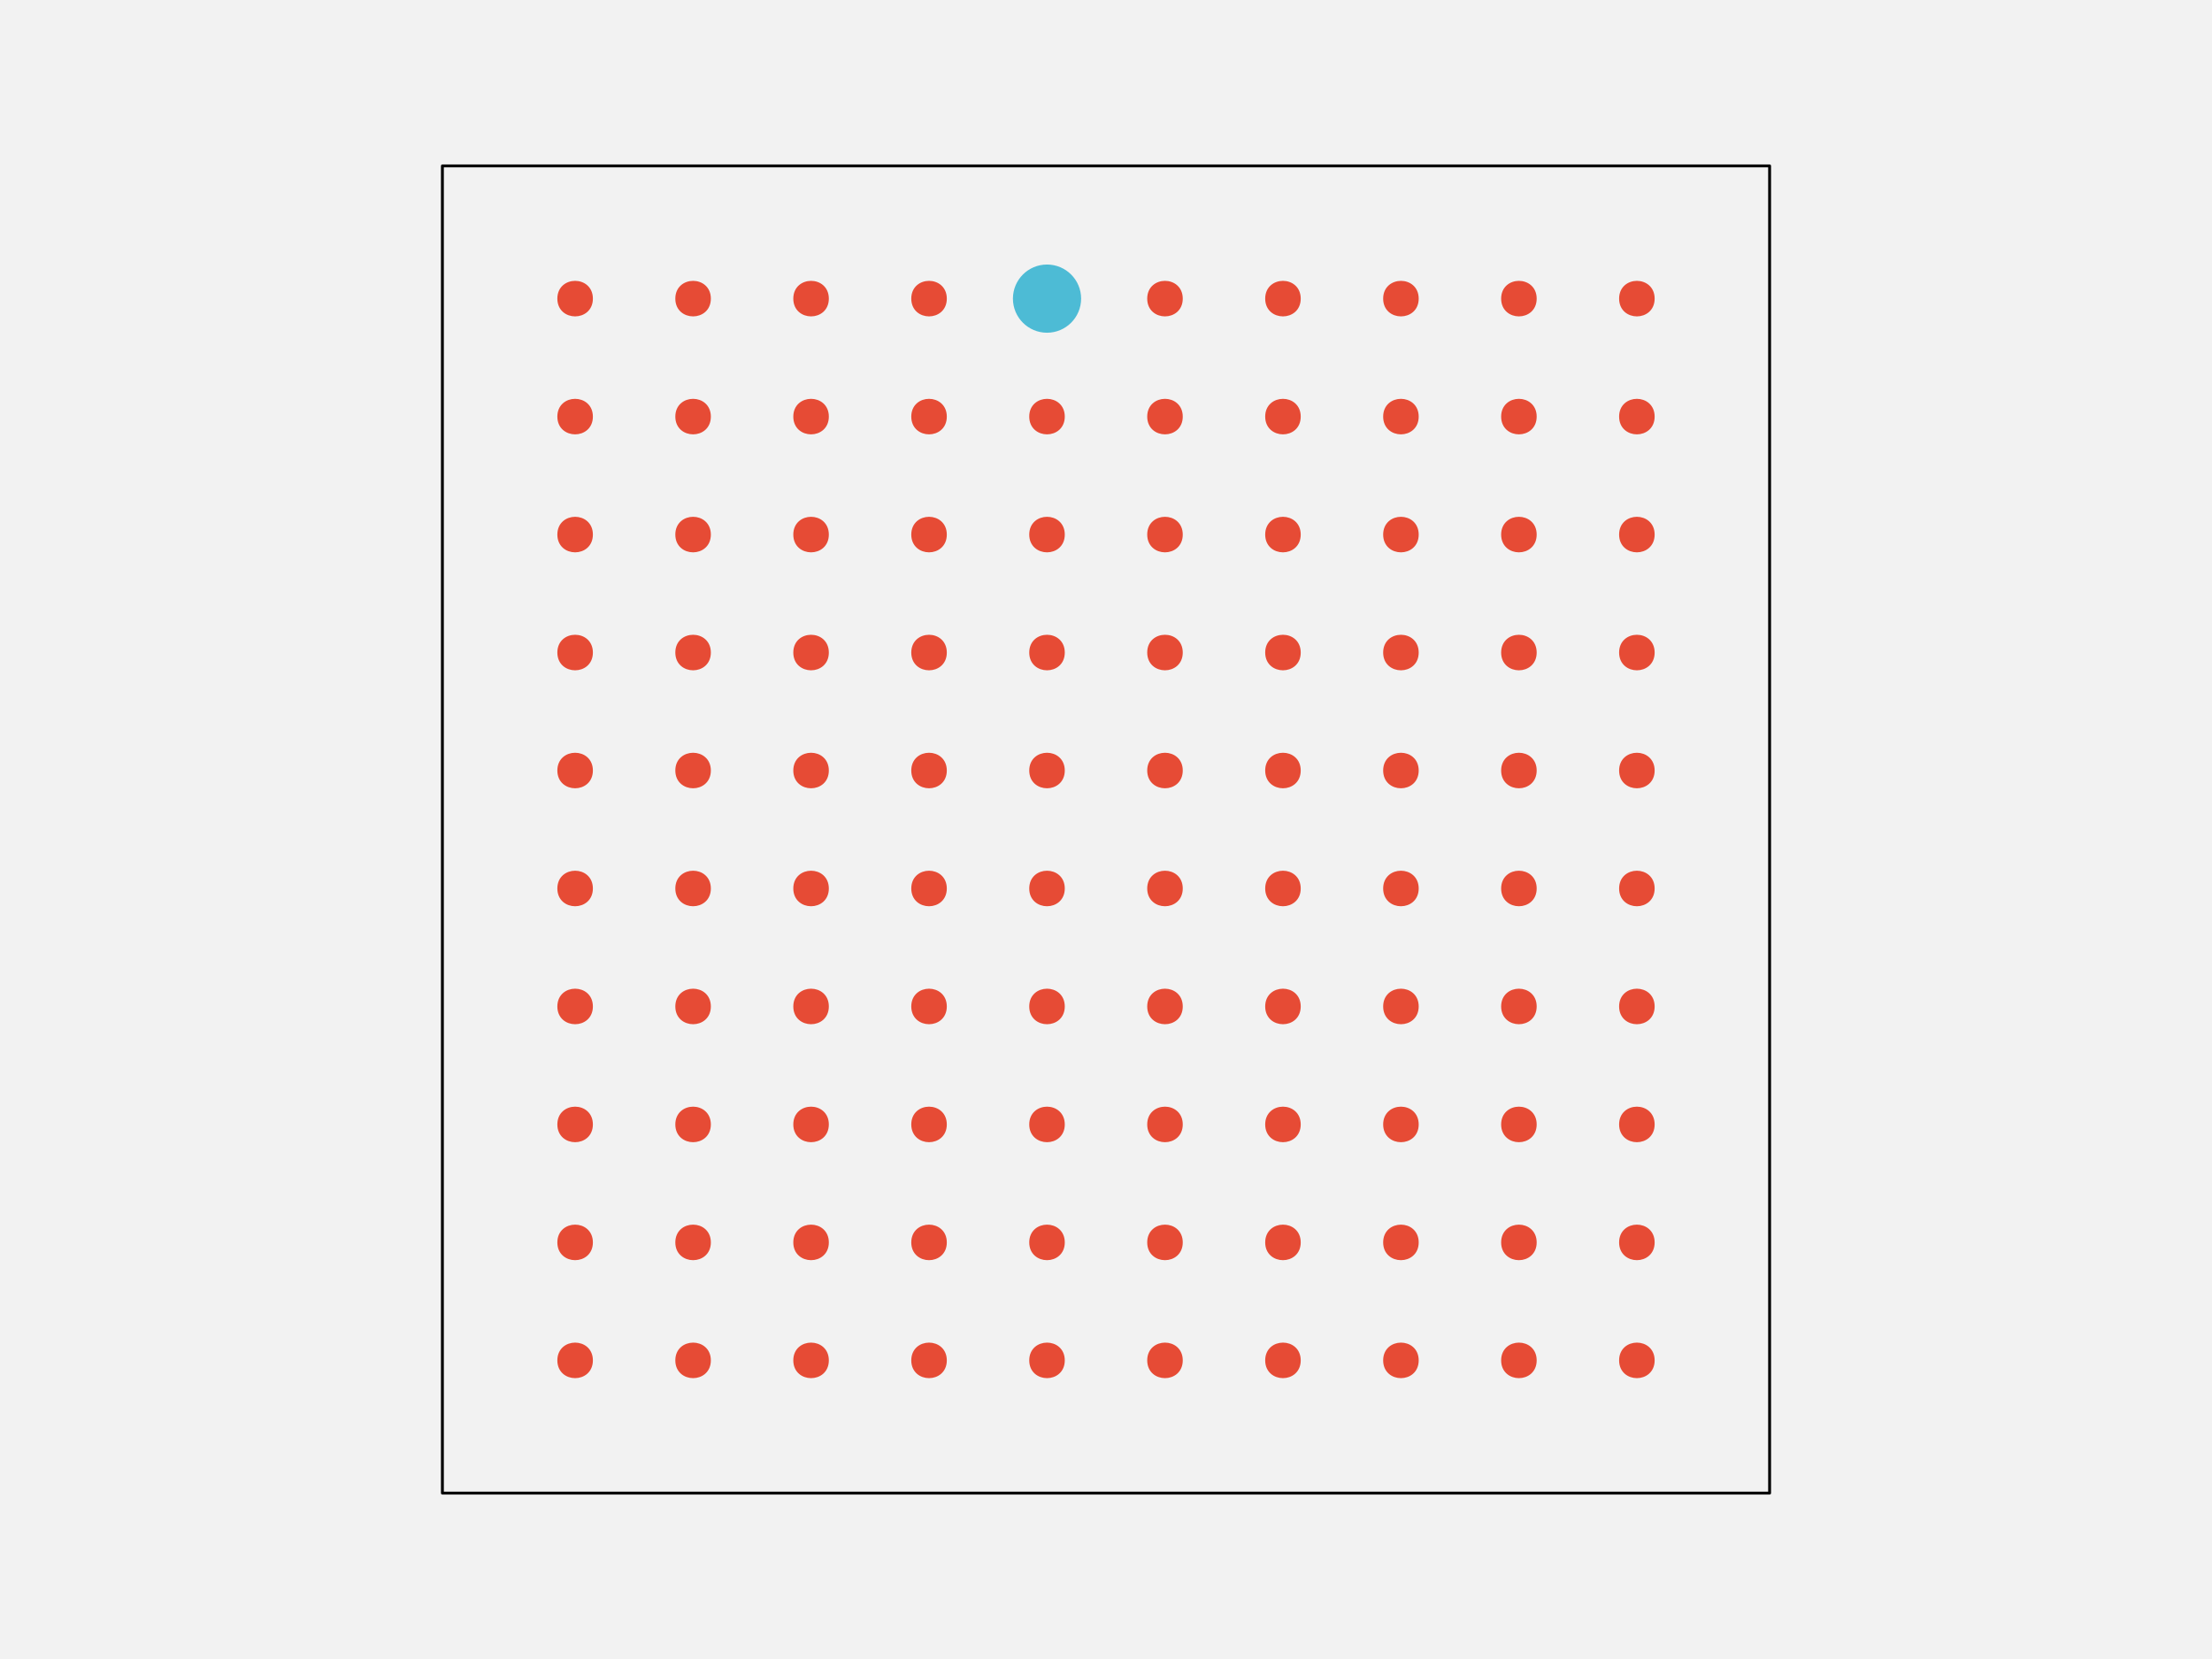
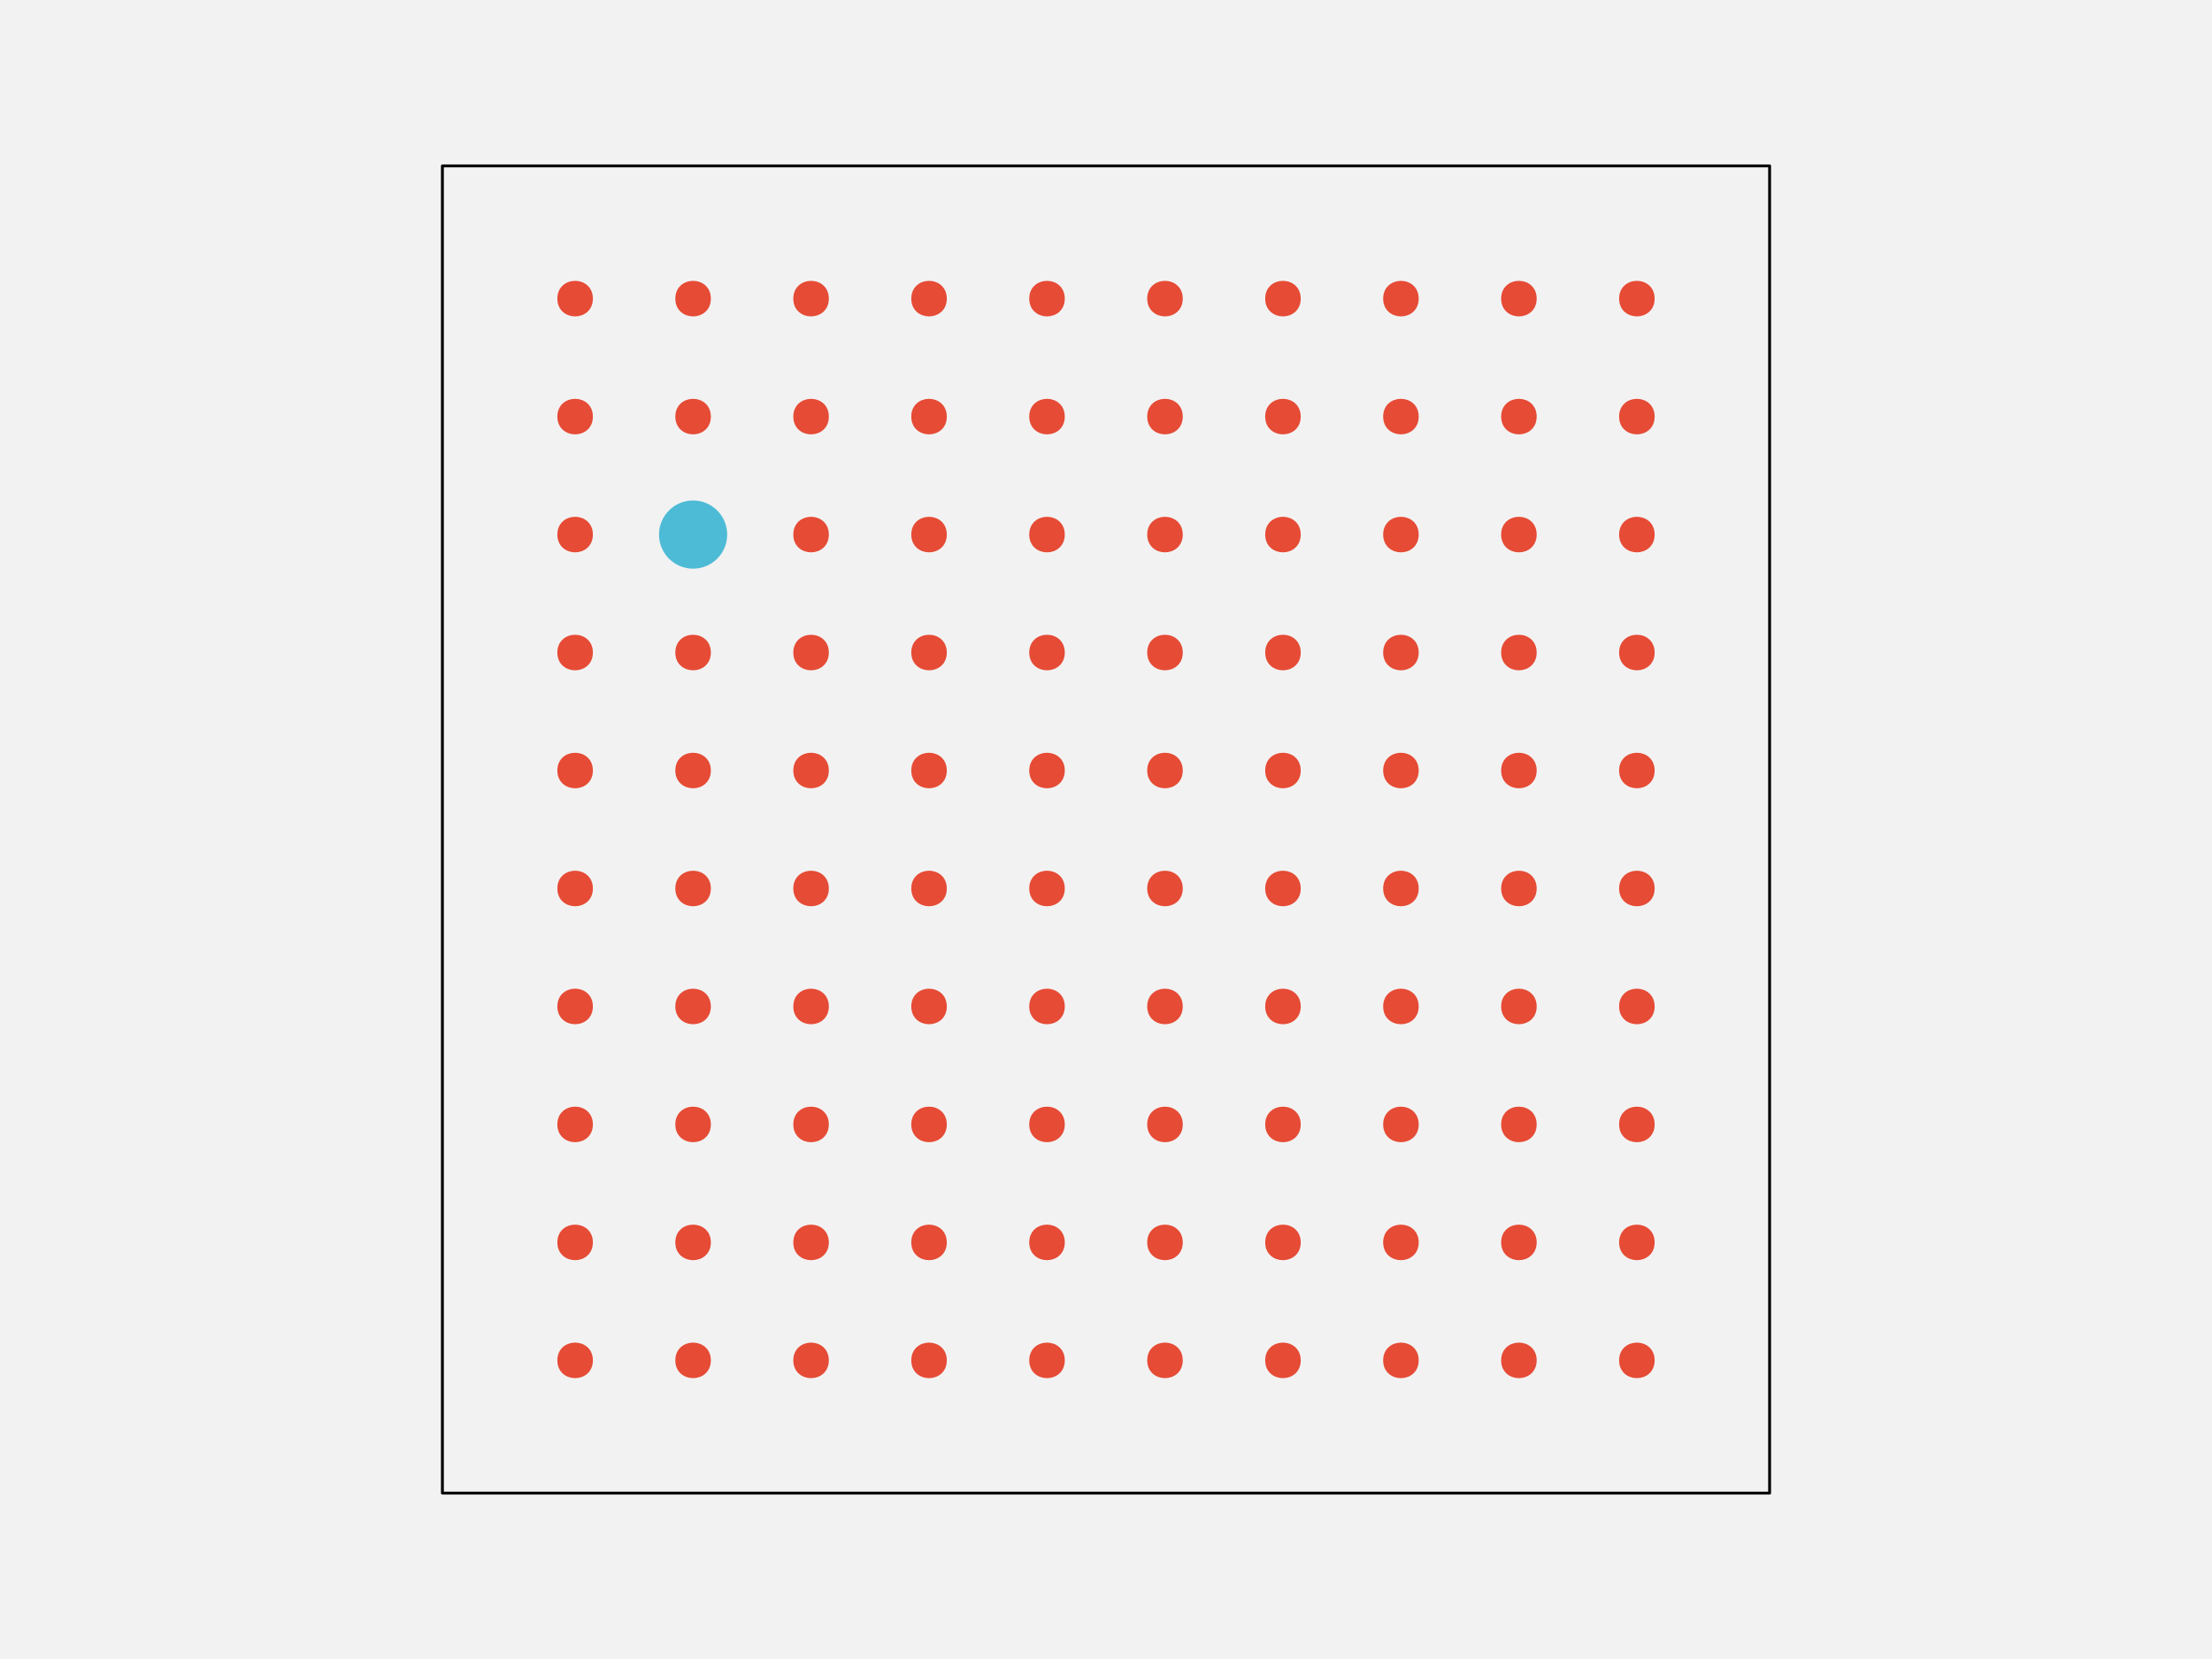
<svg xmlns="http://www.w3.org/2000/svg" width="576pt" height="432pt" viewBox="0 0 576 432" version="1.1">
  <g id="surface301">
    <rect x="0" y="0" width="576" height="432" style="fill:rgb(94.902%,94.902%,94.902%);fill-opacity:1;stroke:none;" />
    <path style="fill-rule:nonzero;fill:rgb(94.902%,94.902%,94.902%);fill-opacity:1;stroke-width:0.75;stroke-linecap:round;stroke-linejoin:round;stroke:rgb(0%,0%,0%);stroke-opacity:1;stroke-miterlimit:10;" d="M 115.199 388.801 L 460.801 388.801 L 460.801 43.199 L 115.199 43.199 Z M 115.199 388.801 " />
    <path style="fill-rule:nonzero;fill:rgb(90.196%,29.412%,20.784%);fill-opacity:1;stroke-width:0.75;stroke-linecap:round;stroke-linejoin:round;stroke:rgb(90.196%,29.412%,20.784%);stroke-opacity:1;stroke-miterlimit:10;" d="M 154.012 354.238 C 154.012 359.91 145.508 359.91 145.508 354.238 C 145.508 348.57 154.012 348.57 154.012 354.238 " />
    <path style="fill-rule:nonzero;fill:rgb(90.196%,29.412%,20.784%);fill-opacity:1;stroke-width:0.75;stroke-linecap:round;stroke-linejoin:round;stroke:rgb(90.196%,29.412%,20.784%);stroke-opacity:1;stroke-miterlimit:10;" d="M 184.73 354.238 C 184.73 359.91 176.227 359.91 176.227 354.238 C 176.227 348.57 184.73 348.57 184.73 354.238 " />
    <path style="fill-rule:nonzero;fill:rgb(90.196%,29.412%,20.784%);fill-opacity:1;stroke-width:0.75;stroke-linecap:round;stroke-linejoin:round;stroke:rgb(90.196%,29.412%,20.784%);stroke-opacity:1;stroke-miterlimit:10;" d="M 215.453 354.238 C 215.453 359.91 206.949 359.91 206.949 354.238 C 206.949 348.57 215.453 348.57 215.453 354.238 " />
    <path style="fill-rule:nonzero;fill:rgb(90.196%,29.412%,20.784%);fill-opacity:1;stroke-width:0.75;stroke-linecap:round;stroke-linejoin:round;stroke:rgb(90.196%,29.412%,20.784%);stroke-opacity:1;stroke-miterlimit:10;" d="M 246.172 354.238 C 246.172 359.91 237.668 359.91 237.668 354.238 C 237.668 348.57 246.172 348.57 246.172 354.238 " />
    <path style="fill-rule:nonzero;fill:rgb(90.196%,29.412%,20.784%);fill-opacity:1;stroke-width:0.75;stroke-linecap:round;stroke-linejoin:round;stroke:rgb(90.196%,29.412%,20.784%);stroke-opacity:1;stroke-miterlimit:10;" d="M 276.891 354.238 C 276.891 359.91 268.387 359.91 268.387 354.238 C 268.387 348.57 276.891 348.57 276.891 354.238 " />
    <path style="fill-rule:nonzero;fill:rgb(90.196%,29.412%,20.784%);fill-opacity:1;stroke-width:0.75;stroke-linecap:round;stroke-linejoin:round;stroke:rgb(90.196%,29.412%,20.784%);stroke-opacity:1;stroke-miterlimit:10;" d="M 307.613 354.238 C 307.613 359.91 299.109 359.91 299.109 354.238 C 299.109 348.57 307.613 348.57 307.613 354.238 " />
    <path style="fill-rule:nonzero;fill:rgb(90.196%,29.412%,20.784%);fill-opacity:1;stroke-width:0.75;stroke-linecap:round;stroke-linejoin:round;stroke:rgb(90.196%,29.412%,20.784%);stroke-opacity:1;stroke-miterlimit:10;" d="M 338.332 354.238 C 338.332 359.91 329.828 359.91 329.828 354.238 C 329.828 348.57 338.332 348.57 338.332 354.238 " />
    <path style="fill-rule:nonzero;fill:rgb(90.196%,29.412%,20.784%);fill-opacity:1;stroke-width:0.75;stroke-linecap:round;stroke-linejoin:round;stroke:rgb(90.196%,29.412%,20.784%);stroke-opacity:1;stroke-miterlimit:10;" d="M 369.051 354.238 C 369.051 359.91 360.547 359.91 360.547 354.238 C 360.547 348.57 369.051 348.57 369.051 354.238 " />
    <path style="fill-rule:nonzero;fill:rgb(90.196%,29.412%,20.784%);fill-opacity:1;stroke-width:0.75;stroke-linecap:round;stroke-linejoin:round;stroke:rgb(90.196%,29.412%,20.784%);stroke-opacity:1;stroke-miterlimit:10;" d="M 399.773 354.238 C 399.773 359.91 391.27 359.91 391.27 354.238 C 391.27 348.57 399.773 348.57 399.773 354.238 " />
    <path style="fill-rule:nonzero;fill:rgb(90.196%,29.412%,20.784%);fill-opacity:1;stroke-width:0.75;stroke-linecap:round;stroke-linejoin:round;stroke:rgb(90.196%,29.412%,20.784%);stroke-opacity:1;stroke-miterlimit:10;" d="M 430.492 354.238 C 430.492 359.91 421.988 359.91 421.988 354.238 C 421.988 348.57 430.492 348.57 430.492 354.238 " />
    <path style="fill-rule:nonzero;fill:rgb(90.196%,29.412%,20.784%);fill-opacity:1;stroke-width:0.75;stroke-linecap:round;stroke-linejoin:round;stroke:rgb(90.196%,29.412%,20.784%);stroke-opacity:1;stroke-miterlimit:10;" d="M 154.012 323.52 C 154.012 329.188 145.508 329.188 145.508 323.52 C 145.508 317.852 154.012 317.852 154.012 323.52 " />
    <path style="fill-rule:nonzero;fill:rgb(90.196%,29.412%,20.784%);fill-opacity:1;stroke-width:0.75;stroke-linecap:round;stroke-linejoin:round;stroke:rgb(90.196%,29.412%,20.784%);stroke-opacity:1;stroke-miterlimit:10;" d="M 184.73 323.52 C 184.73 329.188 176.227 329.188 176.227 323.52 C 176.227 317.852 184.73 317.852 184.73 323.52 " />
    <path style="fill-rule:nonzero;fill:rgb(90.196%,29.412%,20.784%);fill-opacity:1;stroke-width:0.75;stroke-linecap:round;stroke-linejoin:round;stroke:rgb(90.196%,29.412%,20.784%);stroke-opacity:1;stroke-miterlimit:10;" d="M 215.453 323.52 C 215.453 329.188 206.949 329.188 206.949 323.52 C 206.949 317.852 215.453 317.852 215.453 323.52 " />
    <path style="fill-rule:nonzero;fill:rgb(90.196%,29.412%,20.784%);fill-opacity:1;stroke-width:0.75;stroke-linecap:round;stroke-linejoin:round;stroke:rgb(90.196%,29.412%,20.784%);stroke-opacity:1;stroke-miterlimit:10;" d="M 246.172 323.52 C 246.172 329.188 237.668 329.188 237.668 323.52 C 237.668 317.852 246.172 317.852 246.172 323.52 " />
    <path style="fill-rule:nonzero;fill:rgb(90.196%,29.412%,20.784%);fill-opacity:1;stroke-width:0.75;stroke-linecap:round;stroke-linejoin:round;stroke:rgb(90.196%,29.412%,20.784%);stroke-opacity:1;stroke-miterlimit:10;" d="M 276.891 323.52 C 276.891 329.188 268.387 329.188 268.387 323.52 C 268.387 317.852 276.891 317.852 276.891 323.52 " />
    <path style="fill-rule:nonzero;fill:rgb(90.196%,29.412%,20.784%);fill-opacity:1;stroke-width:0.75;stroke-linecap:round;stroke-linejoin:round;stroke:rgb(90.196%,29.412%,20.784%);stroke-opacity:1;stroke-miterlimit:10;" d="M 307.613 323.52 C 307.613 329.188 299.109 329.188 299.109 323.52 C 299.109 317.852 307.613 317.852 307.613 323.52 " />
    <path style="fill-rule:nonzero;fill:rgb(90.196%,29.412%,20.784%);fill-opacity:1;stroke-width:0.75;stroke-linecap:round;stroke-linejoin:round;stroke:rgb(90.196%,29.412%,20.784%);stroke-opacity:1;stroke-miterlimit:10;" d="M 338.332 323.52 C 338.332 329.188 329.828 329.188 329.828 323.52 C 329.828 317.852 338.332 317.852 338.332 323.52 " />
    <path style="fill-rule:nonzero;fill:rgb(90.196%,29.412%,20.784%);fill-opacity:1;stroke-width:0.75;stroke-linecap:round;stroke-linejoin:round;stroke:rgb(90.196%,29.412%,20.784%);stroke-opacity:1;stroke-miterlimit:10;" d="M 369.051 323.52 C 369.051 329.188 360.547 329.188 360.547 323.52 C 360.547 317.852 369.051 317.852 369.051 323.52 " />
    <path style="fill-rule:nonzero;fill:rgb(90.196%,29.412%,20.784%);fill-opacity:1;stroke-width:0.75;stroke-linecap:round;stroke-linejoin:round;stroke:rgb(90.196%,29.412%,20.784%);stroke-opacity:1;stroke-miterlimit:10;" d="M 399.773 323.52 C 399.773 329.188 391.27 329.188 391.27 323.52 C 391.27 317.852 399.773 317.852 399.773 323.52 " />
    <path style="fill-rule:nonzero;fill:rgb(90.196%,29.412%,20.784%);fill-opacity:1;stroke-width:0.75;stroke-linecap:round;stroke-linejoin:round;stroke:rgb(90.196%,29.412%,20.784%);stroke-opacity:1;stroke-miterlimit:10;" d="M 430.492 323.52 C 430.492 329.188 421.988 329.188 421.988 323.52 C 421.988 317.852 430.492 317.852 430.492 323.52 " />
    <path style="fill-rule:nonzero;fill:rgb(90.196%,29.412%,20.784%);fill-opacity:1;stroke-width:0.75;stroke-linecap:round;stroke-linejoin:round;stroke:rgb(90.196%,29.412%,20.784%);stroke-opacity:1;stroke-miterlimit:10;" d="M 154.012 292.801 C 154.012 298.469 145.508 298.469 145.508 292.801 C 145.508 287.129 154.012 287.129 154.012 292.801 " />
    <path style="fill-rule:nonzero;fill:rgb(90.196%,29.412%,20.784%);fill-opacity:1;stroke-width:0.75;stroke-linecap:round;stroke-linejoin:round;stroke:rgb(90.196%,29.412%,20.784%);stroke-opacity:1;stroke-miterlimit:10;" d="M 184.73 292.801 C 184.73 298.469 176.227 298.469 176.227 292.801 C 176.227 287.129 184.73 287.129 184.73 292.801 " />
    <path style="fill-rule:nonzero;fill:rgb(90.196%,29.412%,20.784%);fill-opacity:1;stroke-width:0.75;stroke-linecap:round;stroke-linejoin:round;stroke:rgb(90.196%,29.412%,20.784%);stroke-opacity:1;stroke-miterlimit:10;" d="M 215.453 292.801 C 215.453 298.469 206.949 298.469 206.949 292.801 C 206.949 287.129 215.453 287.129 215.453 292.801 " />
    <path style="fill-rule:nonzero;fill:rgb(90.196%,29.412%,20.784%);fill-opacity:1;stroke-width:0.75;stroke-linecap:round;stroke-linejoin:round;stroke:rgb(90.196%,29.412%,20.784%);stroke-opacity:1;stroke-miterlimit:10;" d="M 246.172 292.801 C 246.172 298.469 237.668 298.469 237.668 292.801 C 237.668 287.129 246.172 287.129 246.172 292.801 " />
    <path style="fill-rule:nonzero;fill:rgb(90.196%,29.412%,20.784%);fill-opacity:1;stroke-width:0.75;stroke-linecap:round;stroke-linejoin:round;stroke:rgb(90.196%,29.412%,20.784%);stroke-opacity:1;stroke-miterlimit:10;" d="M 276.891 292.801 C 276.891 298.469 268.387 298.469 268.387 292.801 C 268.387 287.129 276.891 287.129 276.891 292.801 " />
    <path style="fill-rule:nonzero;fill:rgb(90.196%,29.412%,20.784%);fill-opacity:1;stroke-width:0.75;stroke-linecap:round;stroke-linejoin:round;stroke:rgb(90.196%,29.412%,20.784%);stroke-opacity:1;stroke-miterlimit:10;" d="M 307.613 292.801 C 307.613 298.469 299.109 298.469 299.109 292.801 C 299.109 287.129 307.613 287.129 307.613 292.801 " />
    <path style="fill-rule:nonzero;fill:rgb(90.196%,29.412%,20.784%);fill-opacity:1;stroke-width:0.75;stroke-linecap:round;stroke-linejoin:round;stroke:rgb(90.196%,29.412%,20.784%);stroke-opacity:1;stroke-miterlimit:10;" d="M 338.332 292.801 C 338.332 298.469 329.828 298.469 329.828 292.801 C 329.828 287.129 338.332 287.129 338.332 292.801 " />
    <path style="fill-rule:nonzero;fill:rgb(90.196%,29.412%,20.784%);fill-opacity:1;stroke-width:0.75;stroke-linecap:round;stroke-linejoin:round;stroke:rgb(90.196%,29.412%,20.784%);stroke-opacity:1;stroke-miterlimit:10;" d="M 369.051 292.801 C 369.051 298.469 360.547 298.469 360.547 292.801 C 360.547 287.129 369.051 287.129 369.051 292.801 " />
    <path style="fill-rule:nonzero;fill:rgb(90.196%,29.412%,20.784%);fill-opacity:1;stroke-width:0.75;stroke-linecap:round;stroke-linejoin:round;stroke:rgb(90.196%,29.412%,20.784%);stroke-opacity:1;stroke-miterlimit:10;" d="M 399.773 292.801 C 399.773 298.469 391.27 298.469 391.27 292.801 C 391.27 287.129 399.773 287.129 399.773 292.801 " />
    <path style="fill-rule:nonzero;fill:rgb(90.196%,29.412%,20.784%);fill-opacity:1;stroke-width:0.75;stroke-linecap:round;stroke-linejoin:round;stroke:rgb(90.196%,29.412%,20.784%);stroke-opacity:1;stroke-miterlimit:10;" d="M 430.492 292.801 C 430.492 298.469 421.988 298.469 421.988 292.801 C 421.988 287.129 430.492 287.129 430.492 292.801 " />
    <path style="fill-rule:nonzero;fill:rgb(90.196%,29.412%,20.784%);fill-opacity:1;stroke-width:0.75;stroke-linecap:round;stroke-linejoin:round;stroke:rgb(90.196%,29.412%,20.784%);stroke-opacity:1;stroke-miterlimit:10;" d="M 154.012 262.078 C 154.012 267.75 145.508 267.75 145.508 262.078 C 145.508 256.41 154.012 256.41 154.012 262.078 " />
    <path style="fill-rule:nonzero;fill:rgb(90.196%,29.412%,20.784%);fill-opacity:1;stroke-width:0.75;stroke-linecap:round;stroke-linejoin:round;stroke:rgb(90.196%,29.412%,20.784%);stroke-opacity:1;stroke-miterlimit:10;" d="M 184.73 262.078 C 184.73 267.75 176.227 267.75 176.227 262.078 C 176.227 256.41 184.73 256.41 184.73 262.078 " />
    <path style="fill-rule:nonzero;fill:rgb(90.196%,29.412%,20.784%);fill-opacity:1;stroke-width:0.75;stroke-linecap:round;stroke-linejoin:round;stroke:rgb(90.196%,29.412%,20.784%);stroke-opacity:1;stroke-miterlimit:10;" d="M 215.453 262.078 C 215.453 267.75 206.949 267.75 206.949 262.078 C 206.949 256.41 215.453 256.41 215.453 262.078 " />
    <path style="fill-rule:nonzero;fill:rgb(90.196%,29.412%,20.784%);fill-opacity:1;stroke-width:0.75;stroke-linecap:round;stroke-linejoin:round;stroke:rgb(90.196%,29.412%,20.784%);stroke-opacity:1;stroke-miterlimit:10;" d="M 246.172 262.078 C 246.172 267.75 237.668 267.75 237.668 262.078 C 237.668 256.41 246.172 256.41 246.172 262.078 " />
    <path style="fill-rule:nonzero;fill:rgb(90.196%,29.412%,20.784%);fill-opacity:1;stroke-width:0.75;stroke-linecap:round;stroke-linejoin:round;stroke:rgb(90.196%,29.412%,20.784%);stroke-opacity:1;stroke-miterlimit:10;" d="M 276.891 262.078 C 276.891 267.75 268.387 267.75 268.387 262.078 C 268.387 256.41 276.891 256.41 276.891 262.078 " />
    <path style="fill-rule:nonzero;fill:rgb(90.196%,29.412%,20.784%);fill-opacity:1;stroke-width:0.75;stroke-linecap:round;stroke-linejoin:round;stroke:rgb(90.196%,29.412%,20.784%);stroke-opacity:1;stroke-miterlimit:10;" d="M 307.613 262.078 C 307.613 267.75 299.109 267.75 299.109 262.078 C 299.109 256.41 307.613 256.41 307.613 262.078 " />
    <path style="fill-rule:nonzero;fill:rgb(90.196%,29.412%,20.784%);fill-opacity:1;stroke-width:0.75;stroke-linecap:round;stroke-linejoin:round;stroke:rgb(90.196%,29.412%,20.784%);stroke-opacity:1;stroke-miterlimit:10;" d="M 338.332 262.078 C 338.332 267.75 329.828 267.75 329.828 262.078 C 329.828 256.41 338.332 256.41 338.332 262.078 " />
    <path style="fill-rule:nonzero;fill:rgb(90.196%,29.412%,20.784%);fill-opacity:1;stroke-width:0.75;stroke-linecap:round;stroke-linejoin:round;stroke:rgb(90.196%,29.412%,20.784%);stroke-opacity:1;stroke-miterlimit:10;" d="M 369.051 262.078 C 369.051 267.75 360.547 267.75 360.547 262.078 C 360.547 256.41 369.051 256.41 369.051 262.078 " />
    <path style="fill-rule:nonzero;fill:rgb(90.196%,29.412%,20.784%);fill-opacity:1;stroke-width:0.75;stroke-linecap:round;stroke-linejoin:round;stroke:rgb(90.196%,29.412%,20.784%);stroke-opacity:1;stroke-miterlimit:10;" d="M 399.773 262.078 C 399.773 267.75 391.27 267.75 391.27 262.078 C 391.27 256.41 399.773 256.41 399.773 262.078 " />
    <path style="fill-rule:nonzero;fill:rgb(90.196%,29.412%,20.784%);fill-opacity:1;stroke-width:0.75;stroke-linecap:round;stroke-linejoin:round;stroke:rgb(90.196%,29.412%,20.784%);stroke-opacity:1;stroke-miterlimit:10;" d="M 430.492 262.078 C 430.492 267.75 421.988 267.75 421.988 262.078 C 421.988 256.41 430.492 256.41 430.492 262.078 " />
    <path style="fill-rule:nonzero;fill:rgb(90.196%,29.412%,20.784%);fill-opacity:1;stroke-width:0.75;stroke-linecap:round;stroke-linejoin:round;stroke:rgb(90.196%,29.412%,20.784%);stroke-opacity:1;stroke-miterlimit:10;" d="M 154.012 231.359 C 154.012 237.027 145.508 237.027 145.508 231.359 C 145.508 225.691 154.012 225.691 154.012 231.359 " />
    <path style="fill-rule:nonzero;fill:rgb(90.196%,29.412%,20.784%);fill-opacity:1;stroke-width:0.75;stroke-linecap:round;stroke-linejoin:round;stroke:rgb(90.196%,29.412%,20.784%);stroke-opacity:1;stroke-miterlimit:10;" d="M 184.73 231.359 C 184.73 237.027 176.227 237.027 176.227 231.359 C 176.227 225.691 184.73 225.691 184.73 231.359 " />
    <path style="fill-rule:nonzero;fill:rgb(90.196%,29.412%,20.784%);fill-opacity:1;stroke-width:0.75;stroke-linecap:round;stroke-linejoin:round;stroke:rgb(90.196%,29.412%,20.784%);stroke-opacity:1;stroke-miterlimit:10;" d="M 215.453 231.359 C 215.453 237.027 206.949 237.027 206.949 231.359 C 206.949 225.691 215.453 225.691 215.453 231.359 " />
    <path style="fill-rule:nonzero;fill:rgb(90.196%,29.412%,20.784%);fill-opacity:1;stroke-width:0.75;stroke-linecap:round;stroke-linejoin:round;stroke:rgb(90.196%,29.412%,20.784%);stroke-opacity:1;stroke-miterlimit:10;" d="M 246.172 231.359 C 246.172 237.027 237.668 237.027 237.668 231.359 C 237.668 225.691 246.172 225.691 246.172 231.359 " />
    <path style="fill-rule:nonzero;fill:rgb(90.196%,29.412%,20.784%);fill-opacity:1;stroke-width:0.75;stroke-linecap:round;stroke-linejoin:round;stroke:rgb(90.196%,29.412%,20.784%);stroke-opacity:1;stroke-miterlimit:10;" d="M 276.891 231.359 C 276.891 237.027 268.387 237.027 268.387 231.359 C 268.387 225.691 276.891 225.691 276.891 231.359 " />
    <path style="fill-rule:nonzero;fill:rgb(90.196%,29.412%,20.784%);fill-opacity:1;stroke-width:0.75;stroke-linecap:round;stroke-linejoin:round;stroke:rgb(90.196%,29.412%,20.784%);stroke-opacity:1;stroke-miterlimit:10;" d="M 307.613 231.359 C 307.613 237.027 299.109 237.027 299.109 231.359 C 299.109 225.691 307.613 225.691 307.613 231.359 " />
    <path style="fill-rule:nonzero;fill:rgb(90.196%,29.412%,20.784%);fill-opacity:1;stroke-width:0.75;stroke-linecap:round;stroke-linejoin:round;stroke:rgb(90.196%,29.412%,20.784%);stroke-opacity:1;stroke-miterlimit:10;" d="M 338.332 231.359 C 338.332 237.027 329.828 237.027 329.828 231.359 C 329.828 225.691 338.332 225.691 338.332 231.359 " />
    <path style="fill-rule:nonzero;fill:rgb(90.196%,29.412%,20.784%);fill-opacity:1;stroke-width:0.75;stroke-linecap:round;stroke-linejoin:round;stroke:rgb(90.196%,29.412%,20.784%);stroke-opacity:1;stroke-miterlimit:10;" d="M 369.051 231.359 C 369.051 237.027 360.547 237.027 360.547 231.359 C 360.547 225.691 369.051 225.691 369.051 231.359 " />
    <path style="fill-rule:nonzero;fill:rgb(90.196%,29.412%,20.784%);fill-opacity:1;stroke-width:0.75;stroke-linecap:round;stroke-linejoin:round;stroke:rgb(90.196%,29.412%,20.784%);stroke-opacity:1;stroke-miterlimit:10;" d="M 399.773 231.359 C 399.773 237.027 391.27 237.027 391.27 231.359 C 391.27 225.691 399.773 225.691 399.773 231.359 " />
    <path style="fill-rule:nonzero;fill:rgb(90.196%,29.412%,20.784%);fill-opacity:1;stroke-width:0.75;stroke-linecap:round;stroke-linejoin:round;stroke:rgb(90.196%,29.412%,20.784%);stroke-opacity:1;stroke-miterlimit:10;" d="M 430.492 231.359 C 430.492 237.027 421.988 237.027 421.988 231.359 C 421.988 225.691 430.492 225.691 430.492 231.359 " />
    <path style="fill-rule:nonzero;fill:rgb(90.196%,29.412%,20.784%);fill-opacity:1;stroke-width:0.75;stroke-linecap:round;stroke-linejoin:round;stroke:rgb(90.196%,29.412%,20.784%);stroke-opacity:1;stroke-miterlimit:10;" d="M 154.012 200.641 C 154.012 206.309 145.508 206.309 145.508 200.641 C 145.508 194.973 154.012 194.973 154.012 200.641 " />
    <path style="fill-rule:nonzero;fill:rgb(90.196%,29.412%,20.784%);fill-opacity:1;stroke-width:0.75;stroke-linecap:round;stroke-linejoin:round;stroke:rgb(90.196%,29.412%,20.784%);stroke-opacity:1;stroke-miterlimit:10;" d="M 184.73 200.641 C 184.73 206.309 176.227 206.309 176.227 200.641 C 176.227 194.973 184.73 194.973 184.73 200.641 " />
    <path style="fill-rule:nonzero;fill:rgb(90.196%,29.412%,20.784%);fill-opacity:1;stroke-width:0.75;stroke-linecap:round;stroke-linejoin:round;stroke:rgb(90.196%,29.412%,20.784%);stroke-opacity:1;stroke-miterlimit:10;" d="M 215.453 200.641 C 215.453 206.309 206.949 206.309 206.949 200.641 C 206.949 194.973 215.453 194.973 215.453 200.641 " />
    <path style="fill-rule:nonzero;fill:rgb(90.196%,29.412%,20.784%);fill-opacity:1;stroke-width:0.75;stroke-linecap:round;stroke-linejoin:round;stroke:rgb(90.196%,29.412%,20.784%);stroke-opacity:1;stroke-miterlimit:10;" d="M 246.172 200.641 C 246.172 206.309 237.668 206.309 237.668 200.641 C 237.668 194.973 246.172 194.973 246.172 200.641 " />
    <path style="fill-rule:nonzero;fill:rgb(90.196%,29.412%,20.784%);fill-opacity:1;stroke-width:0.75;stroke-linecap:round;stroke-linejoin:round;stroke:rgb(90.196%,29.412%,20.784%);stroke-opacity:1;stroke-miterlimit:10;" d="M 276.891 200.641 C 276.891 206.309 268.387 206.309 268.387 200.641 C 268.387 194.973 276.891 194.973 276.891 200.641 " />
    <path style="fill-rule:nonzero;fill:rgb(90.196%,29.412%,20.784%);fill-opacity:1;stroke-width:0.75;stroke-linecap:round;stroke-linejoin:round;stroke:rgb(90.196%,29.412%,20.784%);stroke-opacity:1;stroke-miterlimit:10;" d="M 307.613 200.641 C 307.613 206.309 299.109 206.309 299.109 200.641 C 299.109 194.973 307.613 194.973 307.613 200.641 " />
    <path style="fill-rule:nonzero;fill:rgb(90.196%,29.412%,20.784%);fill-opacity:1;stroke-width:0.75;stroke-linecap:round;stroke-linejoin:round;stroke:rgb(90.196%,29.412%,20.784%);stroke-opacity:1;stroke-miterlimit:10;" d="M 338.332 200.641 C 338.332 206.309 329.828 206.309 329.828 200.641 C 329.828 194.973 338.332 194.973 338.332 200.641 " />
    <path style="fill-rule:nonzero;fill:rgb(90.196%,29.412%,20.784%);fill-opacity:1;stroke-width:0.75;stroke-linecap:round;stroke-linejoin:round;stroke:rgb(90.196%,29.412%,20.784%);stroke-opacity:1;stroke-miterlimit:10;" d="M 369.051 200.641 C 369.051 206.309 360.547 206.309 360.547 200.641 C 360.547 194.973 369.051 194.973 369.051 200.641 " />
    <path style="fill-rule:nonzero;fill:rgb(90.196%,29.412%,20.784%);fill-opacity:1;stroke-width:0.75;stroke-linecap:round;stroke-linejoin:round;stroke:rgb(90.196%,29.412%,20.784%);stroke-opacity:1;stroke-miterlimit:10;" d="M 399.773 200.641 C 399.773 206.309 391.27 206.309 391.27 200.641 C 391.27 194.973 399.773 194.973 399.773 200.641 " />
    <path style="fill-rule:nonzero;fill:rgb(90.196%,29.412%,20.784%);fill-opacity:1;stroke-width:0.75;stroke-linecap:round;stroke-linejoin:round;stroke:rgb(90.196%,29.412%,20.784%);stroke-opacity:1;stroke-miterlimit:10;" d="M 430.492 200.641 C 430.492 206.309 421.988 206.309 421.988 200.641 C 421.988 194.973 430.492 194.973 430.492 200.641 " />
    <path style="fill-rule:nonzero;fill:rgb(90.196%,29.412%,20.784%);fill-opacity:1;stroke-width:0.75;stroke-linecap:round;stroke-linejoin:round;stroke:rgb(90.196%,29.412%,20.784%);stroke-opacity:1;stroke-miterlimit:10;" d="M 154.012 169.922 C 154.012 175.59 145.508 175.59 145.508 169.922 C 145.508 164.25 154.012 164.25 154.012 169.922 " />
    <path style="fill-rule:nonzero;fill:rgb(90.196%,29.412%,20.784%);fill-opacity:1;stroke-width:0.75;stroke-linecap:round;stroke-linejoin:round;stroke:rgb(90.196%,29.412%,20.784%);stroke-opacity:1;stroke-miterlimit:10;" d="M 184.73 169.922 C 184.73 175.59 176.227 175.59 176.227 169.922 C 176.227 164.25 184.73 164.25 184.73 169.922 " />
    <path style="fill-rule:nonzero;fill:rgb(90.196%,29.412%,20.784%);fill-opacity:1;stroke-width:0.75;stroke-linecap:round;stroke-linejoin:round;stroke:rgb(90.196%,29.412%,20.784%);stroke-opacity:1;stroke-miterlimit:10;" d="M 215.453 169.922 C 215.453 175.59 206.949 175.59 206.949 169.922 C 206.949 164.25 215.453 164.25 215.453 169.922 " />
    <path style="fill-rule:nonzero;fill:rgb(90.196%,29.412%,20.784%);fill-opacity:1;stroke-width:0.75;stroke-linecap:round;stroke-linejoin:round;stroke:rgb(90.196%,29.412%,20.784%);stroke-opacity:1;stroke-miterlimit:10;" d="M 246.172 169.922 C 246.172 175.59 237.668 175.59 237.668 169.922 C 237.668 164.25 246.172 164.25 246.172 169.922 " />
    <path style="fill-rule:nonzero;fill:rgb(90.196%,29.412%,20.784%);fill-opacity:1;stroke-width:0.75;stroke-linecap:round;stroke-linejoin:round;stroke:rgb(90.196%,29.412%,20.784%);stroke-opacity:1;stroke-miterlimit:10;" d="M 276.891 169.922 C 276.891 175.59 268.387 175.59 268.387 169.922 C 268.387 164.25 276.891 164.25 276.891 169.922 " />
    <path style="fill-rule:nonzero;fill:rgb(90.196%,29.412%,20.784%);fill-opacity:1;stroke-width:0.75;stroke-linecap:round;stroke-linejoin:round;stroke:rgb(90.196%,29.412%,20.784%);stroke-opacity:1;stroke-miterlimit:10;" d="M 307.613 169.922 C 307.613 175.59 299.109 175.59 299.109 169.922 C 299.109 164.25 307.613 164.25 307.613 169.922 " />
    <path style="fill-rule:nonzero;fill:rgb(90.196%,29.412%,20.784%);fill-opacity:1;stroke-width:0.75;stroke-linecap:round;stroke-linejoin:round;stroke:rgb(90.196%,29.412%,20.784%);stroke-opacity:1;stroke-miterlimit:10;" d="M 338.332 169.922 C 338.332 175.59 329.828 175.59 329.828 169.922 C 329.828 164.25 338.332 164.25 338.332 169.922 " />
    <path style="fill-rule:nonzero;fill:rgb(90.196%,29.412%,20.784%);fill-opacity:1;stroke-width:0.75;stroke-linecap:round;stroke-linejoin:round;stroke:rgb(90.196%,29.412%,20.784%);stroke-opacity:1;stroke-miterlimit:10;" d="M 369.051 169.922 C 369.051 175.59 360.547 175.59 360.547 169.922 C 360.547 164.25 369.051 164.25 369.051 169.922 " />
    <path style="fill-rule:nonzero;fill:rgb(90.196%,29.412%,20.784%);fill-opacity:1;stroke-width:0.75;stroke-linecap:round;stroke-linejoin:round;stroke:rgb(90.196%,29.412%,20.784%);stroke-opacity:1;stroke-miterlimit:10;" d="M 399.773 169.922 C 399.773 175.59 391.27 175.59 391.27 169.922 C 391.27 164.25 399.773 164.25 399.773 169.922 " />
    <path style="fill-rule:nonzero;fill:rgb(90.196%,29.412%,20.784%);fill-opacity:1;stroke-width:0.75;stroke-linecap:round;stroke-linejoin:round;stroke:rgb(90.196%,29.412%,20.784%);stroke-opacity:1;stroke-miterlimit:10;" d="M 430.492 169.922 C 430.492 175.59 421.988 175.59 421.988 169.922 C 421.988 164.25 430.492 164.25 430.492 169.922 " />
    <path style="fill-rule:nonzero;fill:rgb(90.196%,29.412%,20.784%);fill-opacity:1;stroke-width:0.75;stroke-linecap:round;stroke-linejoin:round;stroke:rgb(90.196%,29.412%,20.784%);stroke-opacity:1;stroke-miterlimit:10;" d="M 154.012 139.199 C 154.012 144.871 145.508 144.871 145.508 139.199 C 145.508 133.531 154.012 133.531 154.012 139.199 " />
-     <path style="fill-rule:nonzero;fill:rgb(90.196%,29.412%,20.784%);fill-opacity:1;stroke-width:0.75;stroke-linecap:round;stroke-linejoin:round;stroke:rgb(90.196%,29.412%,20.784%);stroke-opacity:1;stroke-miterlimit:10;" d="M 184.73 139.199 C 184.73 144.871 176.227 144.871 176.227 139.199 C 176.227 133.531 184.73 133.531 184.73 139.199 " />
+     <path style="fill-rule:nonzero;fill:rgb(30.196%,73.333%,83.529%);fill-opacity:1;stroke-width:0.75;stroke-linecap:round;stroke-linejoin:round;stroke:rgb(30.196%,73.333%,83.529%);stroke-opacity:1;stroke-miterlimit:10;" d="M 188.984 139.199 C 188.984 143.898 185.176 147.703 180.48 147.703 C 175.785 147.703 171.977 143.898 171.977 139.199 C 171.977 134.504 175.785 130.695 180.48 130.695 C 185.176 130.695 188.984 134.504 188.984 139.199 " />
    <path style="fill-rule:nonzero;fill:rgb(90.196%,29.412%,20.784%);fill-opacity:1;stroke-width:0.75;stroke-linecap:round;stroke-linejoin:round;stroke:rgb(90.196%,29.412%,20.784%);stroke-opacity:1;stroke-miterlimit:10;" d="M 215.453 139.199 C 215.453 144.871 206.949 144.871 206.949 139.199 C 206.949 133.531 215.453 133.531 215.453 139.199 " />
    <path style="fill-rule:nonzero;fill:rgb(90.196%,29.412%,20.784%);fill-opacity:1;stroke-width:0.75;stroke-linecap:round;stroke-linejoin:round;stroke:rgb(90.196%,29.412%,20.784%);stroke-opacity:1;stroke-miterlimit:10;" d="M 246.172 139.199 C 246.172 144.871 237.668 144.871 237.668 139.199 C 237.668 133.531 246.172 133.531 246.172 139.199 " />
    <path style="fill-rule:nonzero;fill:rgb(90.196%,29.412%,20.784%);fill-opacity:1;stroke-width:0.75;stroke-linecap:round;stroke-linejoin:round;stroke:rgb(90.196%,29.412%,20.784%);stroke-opacity:1;stroke-miterlimit:10;" d="M 276.891 139.199 C 276.891 144.871 268.387 144.871 268.387 139.199 C 268.387 133.531 276.891 133.531 276.891 139.199 " />
    <path style="fill-rule:nonzero;fill:rgb(90.196%,29.412%,20.784%);fill-opacity:1;stroke-width:0.75;stroke-linecap:round;stroke-linejoin:round;stroke:rgb(90.196%,29.412%,20.784%);stroke-opacity:1;stroke-miterlimit:10;" d="M 307.613 139.199 C 307.613 144.871 299.109 144.871 299.109 139.199 C 299.109 133.531 307.613 133.531 307.613 139.199 " />
    <path style="fill-rule:nonzero;fill:rgb(90.196%,29.412%,20.784%);fill-opacity:1;stroke-width:0.75;stroke-linecap:round;stroke-linejoin:round;stroke:rgb(90.196%,29.412%,20.784%);stroke-opacity:1;stroke-miterlimit:10;" d="M 338.332 139.199 C 338.332 144.871 329.828 144.871 329.828 139.199 C 329.828 133.531 338.332 133.531 338.332 139.199 " />
    <path style="fill-rule:nonzero;fill:rgb(90.196%,29.412%,20.784%);fill-opacity:1;stroke-width:0.75;stroke-linecap:round;stroke-linejoin:round;stroke:rgb(90.196%,29.412%,20.784%);stroke-opacity:1;stroke-miterlimit:10;" d="M 369.051 139.199 C 369.051 144.871 360.547 144.871 360.547 139.199 C 360.547 133.531 369.051 133.531 369.051 139.199 " />
    <path style="fill-rule:nonzero;fill:rgb(90.196%,29.412%,20.784%);fill-opacity:1;stroke-width:0.75;stroke-linecap:round;stroke-linejoin:round;stroke:rgb(90.196%,29.412%,20.784%);stroke-opacity:1;stroke-miterlimit:10;" d="M 399.773 139.199 C 399.773 144.871 391.27 144.871 391.27 139.199 C 391.27 133.531 399.773 133.531 399.773 139.199 " />
    <path style="fill-rule:nonzero;fill:rgb(90.196%,29.412%,20.784%);fill-opacity:1;stroke-width:0.75;stroke-linecap:round;stroke-linejoin:round;stroke:rgb(90.196%,29.412%,20.784%);stroke-opacity:1;stroke-miterlimit:10;" d="M 430.492 139.199 C 430.492 144.871 421.988 144.871 421.988 139.199 C 421.988 133.531 430.492 133.531 430.492 139.199 " />
    <path style="fill-rule:nonzero;fill:rgb(90.196%,29.412%,20.784%);fill-opacity:1;stroke-width:0.75;stroke-linecap:round;stroke-linejoin:round;stroke:rgb(90.196%,29.412%,20.784%);stroke-opacity:1;stroke-miterlimit:10;" d="M 154.012 108.48 C 154.012 114.148 145.508 114.148 145.508 108.48 C 145.508 102.812 154.012 102.812 154.012 108.48 " />
    <path style="fill-rule:nonzero;fill:rgb(90.196%,29.412%,20.784%);fill-opacity:1;stroke-width:0.75;stroke-linecap:round;stroke-linejoin:round;stroke:rgb(90.196%,29.412%,20.784%);stroke-opacity:1;stroke-miterlimit:10;" d="M 184.73 108.48 C 184.73 114.148 176.227 114.148 176.227 108.48 C 176.227 102.812 184.73 102.812 184.73 108.48 " />
    <path style="fill-rule:nonzero;fill:rgb(90.196%,29.412%,20.784%);fill-opacity:1;stroke-width:0.75;stroke-linecap:round;stroke-linejoin:round;stroke:rgb(90.196%,29.412%,20.784%);stroke-opacity:1;stroke-miterlimit:10;" d="M 215.453 108.48 C 215.453 114.148 206.949 114.148 206.949 108.48 C 206.949 102.812 215.453 102.812 215.453 108.48 " />
    <path style="fill-rule:nonzero;fill:rgb(90.196%,29.412%,20.784%);fill-opacity:1;stroke-width:0.75;stroke-linecap:round;stroke-linejoin:round;stroke:rgb(90.196%,29.412%,20.784%);stroke-opacity:1;stroke-miterlimit:10;" d="M 246.172 108.48 C 246.172 114.148 237.668 114.148 237.668 108.48 C 237.668 102.812 246.172 102.812 246.172 108.48 " />
    <path style="fill-rule:nonzero;fill:rgb(90.196%,29.412%,20.784%);fill-opacity:1;stroke-width:0.75;stroke-linecap:round;stroke-linejoin:round;stroke:rgb(90.196%,29.412%,20.784%);stroke-opacity:1;stroke-miterlimit:10;" d="M 276.891 108.48 C 276.891 114.148 268.387 114.148 268.387 108.48 C 268.387 102.812 276.891 102.812 276.891 108.48 " />
    <path style="fill-rule:nonzero;fill:rgb(90.196%,29.412%,20.784%);fill-opacity:1;stroke-width:0.75;stroke-linecap:round;stroke-linejoin:round;stroke:rgb(90.196%,29.412%,20.784%);stroke-opacity:1;stroke-miterlimit:10;" d="M 307.613 108.48 C 307.613 114.148 299.109 114.148 299.109 108.48 C 299.109 102.812 307.613 102.812 307.613 108.48 " />
    <path style="fill-rule:nonzero;fill:rgb(90.196%,29.412%,20.784%);fill-opacity:1;stroke-width:0.75;stroke-linecap:round;stroke-linejoin:round;stroke:rgb(90.196%,29.412%,20.784%);stroke-opacity:1;stroke-miterlimit:10;" d="M 338.332 108.48 C 338.332 114.148 329.828 114.148 329.828 108.48 C 329.828 102.812 338.332 102.812 338.332 108.48 " />
    <path style="fill-rule:nonzero;fill:rgb(90.196%,29.412%,20.784%);fill-opacity:1;stroke-width:0.75;stroke-linecap:round;stroke-linejoin:round;stroke:rgb(90.196%,29.412%,20.784%);stroke-opacity:1;stroke-miterlimit:10;" d="M 369.051 108.48 C 369.051 114.148 360.547 114.148 360.547 108.48 C 360.547 102.812 369.051 102.812 369.051 108.48 " />
    <path style="fill-rule:nonzero;fill:rgb(90.196%,29.412%,20.784%);fill-opacity:1;stroke-width:0.75;stroke-linecap:round;stroke-linejoin:round;stroke:rgb(90.196%,29.412%,20.784%);stroke-opacity:1;stroke-miterlimit:10;" d="M 399.773 108.48 C 399.773 114.148 391.27 114.148 391.27 108.48 C 391.27 102.812 399.773 102.812 399.773 108.48 " />
    <path style="fill-rule:nonzero;fill:rgb(90.196%,29.412%,20.784%);fill-opacity:1;stroke-width:0.75;stroke-linecap:round;stroke-linejoin:round;stroke:rgb(90.196%,29.412%,20.784%);stroke-opacity:1;stroke-miterlimit:10;" d="M 430.492 108.48 C 430.492 114.148 421.988 114.148 421.988 108.48 C 421.988 102.812 430.492 102.812 430.492 108.48 " />
    <path style="fill-rule:nonzero;fill:rgb(90.196%,29.412%,20.784%);fill-opacity:1;stroke-width:0.75;stroke-linecap:round;stroke-linejoin:round;stroke:rgb(90.196%,29.412%,20.784%);stroke-opacity:1;stroke-miterlimit:10;" d="M 154.012 77.762 C 154.012 83.43 145.508 83.43 145.508 77.762 C 145.508 72.09 154.012 72.09 154.012 77.762 " />
    <path style="fill-rule:nonzero;fill:rgb(90.196%,29.412%,20.784%);fill-opacity:1;stroke-width:0.75;stroke-linecap:round;stroke-linejoin:round;stroke:rgb(90.196%,29.412%,20.784%);stroke-opacity:1;stroke-miterlimit:10;" d="M 184.73 77.762 C 184.73 83.43 176.227 83.43 176.227 77.762 C 176.227 72.09 184.73 72.09 184.73 77.762 " />
    <path style="fill-rule:nonzero;fill:rgb(90.196%,29.412%,20.784%);fill-opacity:1;stroke-width:0.75;stroke-linecap:round;stroke-linejoin:round;stroke:rgb(90.196%,29.412%,20.784%);stroke-opacity:1;stroke-miterlimit:10;" d="M 215.453 77.762 C 215.453 83.43 206.949 83.43 206.949 77.762 C 206.949 72.09 215.453 72.09 215.453 77.762 " />
    <path style="fill-rule:nonzero;fill:rgb(90.196%,29.412%,20.784%);fill-opacity:1;stroke-width:0.75;stroke-linecap:round;stroke-linejoin:round;stroke:rgb(90.196%,29.412%,20.784%);stroke-opacity:1;stroke-miterlimit:10;" d="M 246.172 77.762 C 246.172 83.43 237.668 83.43 237.668 77.762 C 237.668 72.09 246.172 72.09 246.172 77.762 " />
-     <path style="fill-rule:nonzero;fill:rgb(30.196%,73.333%,83.529%);fill-opacity:1;stroke-width:0.75;stroke-linecap:round;stroke-linejoin:round;stroke:rgb(30.196%,73.333%,83.529%);stroke-opacity:1;stroke-miterlimit:10;" d="M 281.145 77.762 C 281.145 82.457 277.336 86.266 272.641 86.266 C 267.945 86.266 264.137 82.457 264.137 77.762 C 264.137 73.062 267.945 69.258 272.641 69.258 C 277.336 69.258 281.145 73.062 281.145 77.762 " />
+     <path style="fill-rule:nonzero;fill:rgb(90.196%,29.412%,20.784%);fill-opacity:1;stroke-width:0.75;stroke-linecap:round;stroke-linejoin:round;stroke:rgb(90.196%,29.412%,20.784%);stroke-opacity:1;stroke-miterlimit:10;" d="M 276.891 77.762 C 276.891 83.43 268.387 83.43 268.387 77.762 C 268.387 72.09 276.891 72.09 276.891 77.762 " />
    <path style="fill-rule:nonzero;fill:rgb(90.196%,29.412%,20.784%);fill-opacity:1;stroke-width:0.75;stroke-linecap:round;stroke-linejoin:round;stroke:rgb(90.196%,29.412%,20.784%);stroke-opacity:1;stroke-miterlimit:10;" d="M 307.613 77.762 C 307.613 83.43 299.109 83.43 299.109 77.762 C 299.109 72.09 307.613 72.09 307.613 77.762 " />
    <path style="fill-rule:nonzero;fill:rgb(90.196%,29.412%,20.784%);fill-opacity:1;stroke-width:0.75;stroke-linecap:round;stroke-linejoin:round;stroke:rgb(90.196%,29.412%,20.784%);stroke-opacity:1;stroke-miterlimit:10;" d="M 338.332 77.762 C 338.332 83.43 329.828 83.43 329.828 77.762 C 329.828 72.09 338.332 72.09 338.332 77.762 " />
    <path style="fill-rule:nonzero;fill:rgb(90.196%,29.412%,20.784%);fill-opacity:1;stroke-width:0.75;stroke-linecap:round;stroke-linejoin:round;stroke:rgb(90.196%,29.412%,20.784%);stroke-opacity:1;stroke-miterlimit:10;" d="M 369.051 77.762 C 369.051 83.43 360.547 83.43 360.547 77.762 C 360.547 72.09 369.051 72.09 369.051 77.762 " />
    <path style="fill-rule:nonzero;fill:rgb(90.196%,29.412%,20.784%);fill-opacity:1;stroke-width:0.75;stroke-linecap:round;stroke-linejoin:round;stroke:rgb(90.196%,29.412%,20.784%);stroke-opacity:1;stroke-miterlimit:10;" d="M 399.773 77.762 C 399.773 83.43 391.27 83.43 391.27 77.762 C 391.27 72.09 399.773 72.09 399.773 77.762 " />
    <path style="fill-rule:nonzero;fill:rgb(90.196%,29.412%,20.784%);fill-opacity:1;stroke-width:0.75;stroke-linecap:round;stroke-linejoin:round;stroke:rgb(90.196%,29.412%,20.784%);stroke-opacity:1;stroke-miterlimit:10;" d="M 430.492 77.762 C 430.492 83.43 421.988 83.43 421.988 77.762 C 421.988 72.09 430.492 72.09 430.492 77.762 " />
  </g>
</svg>
